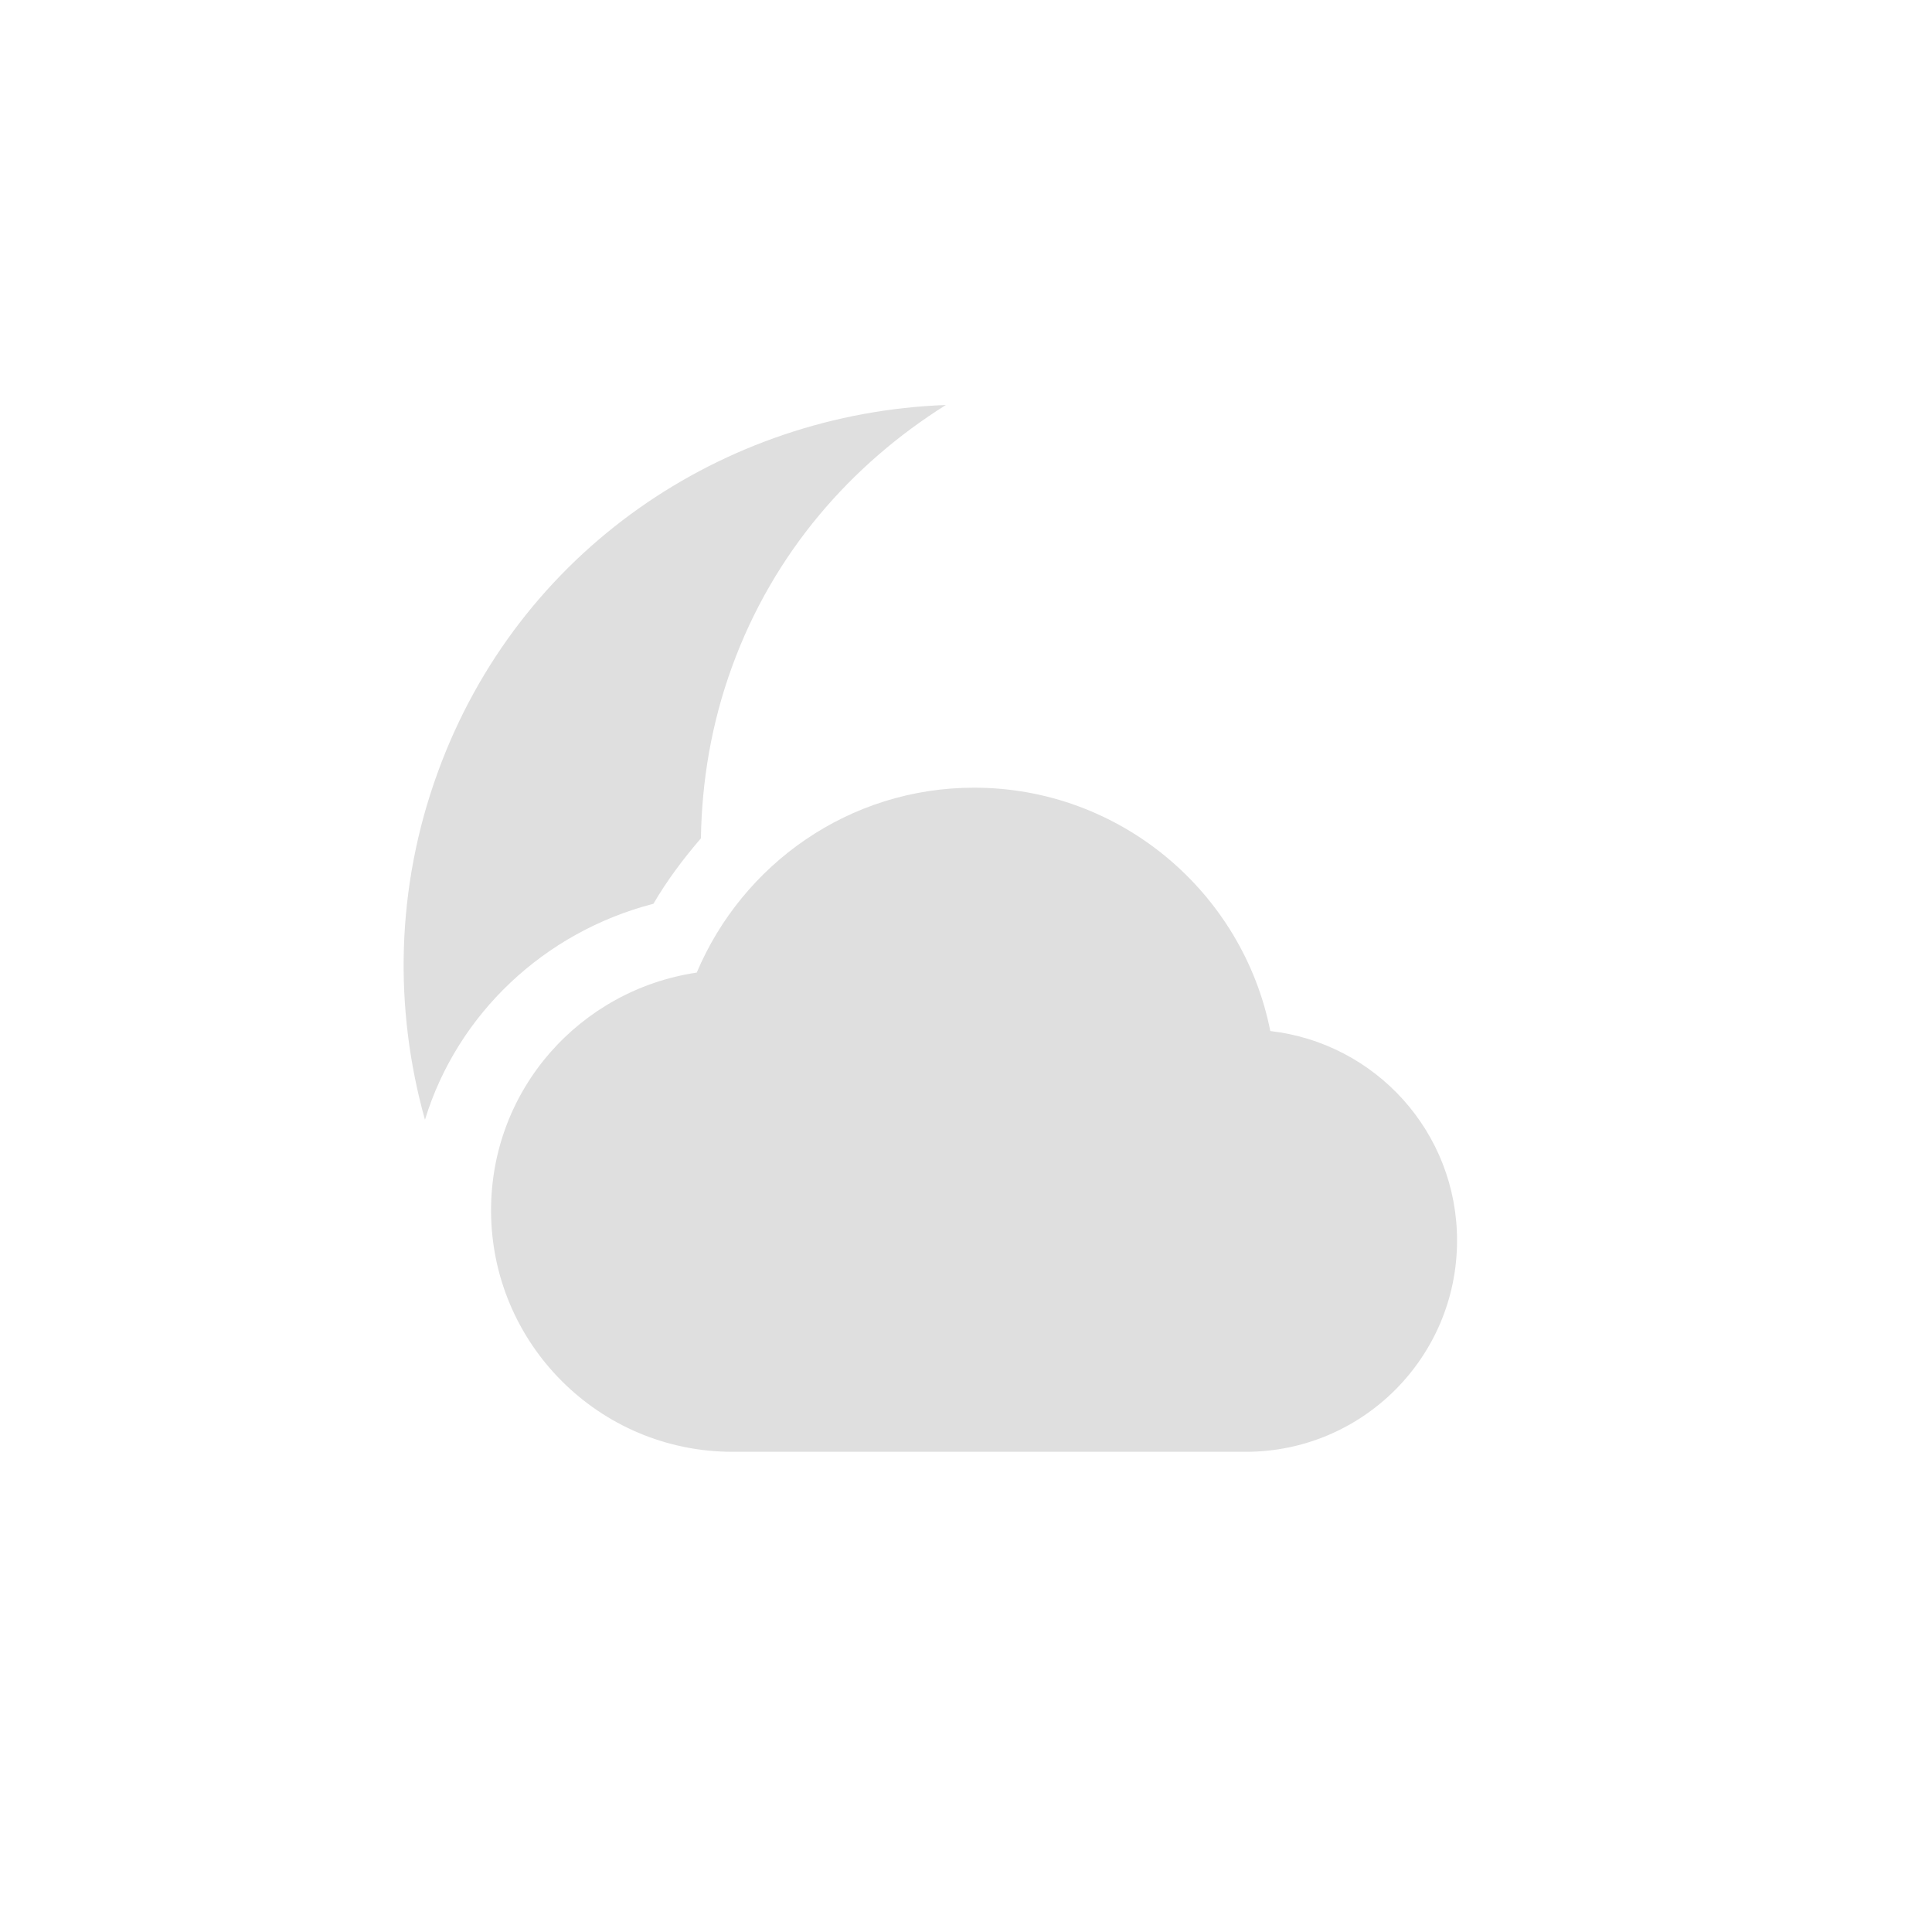
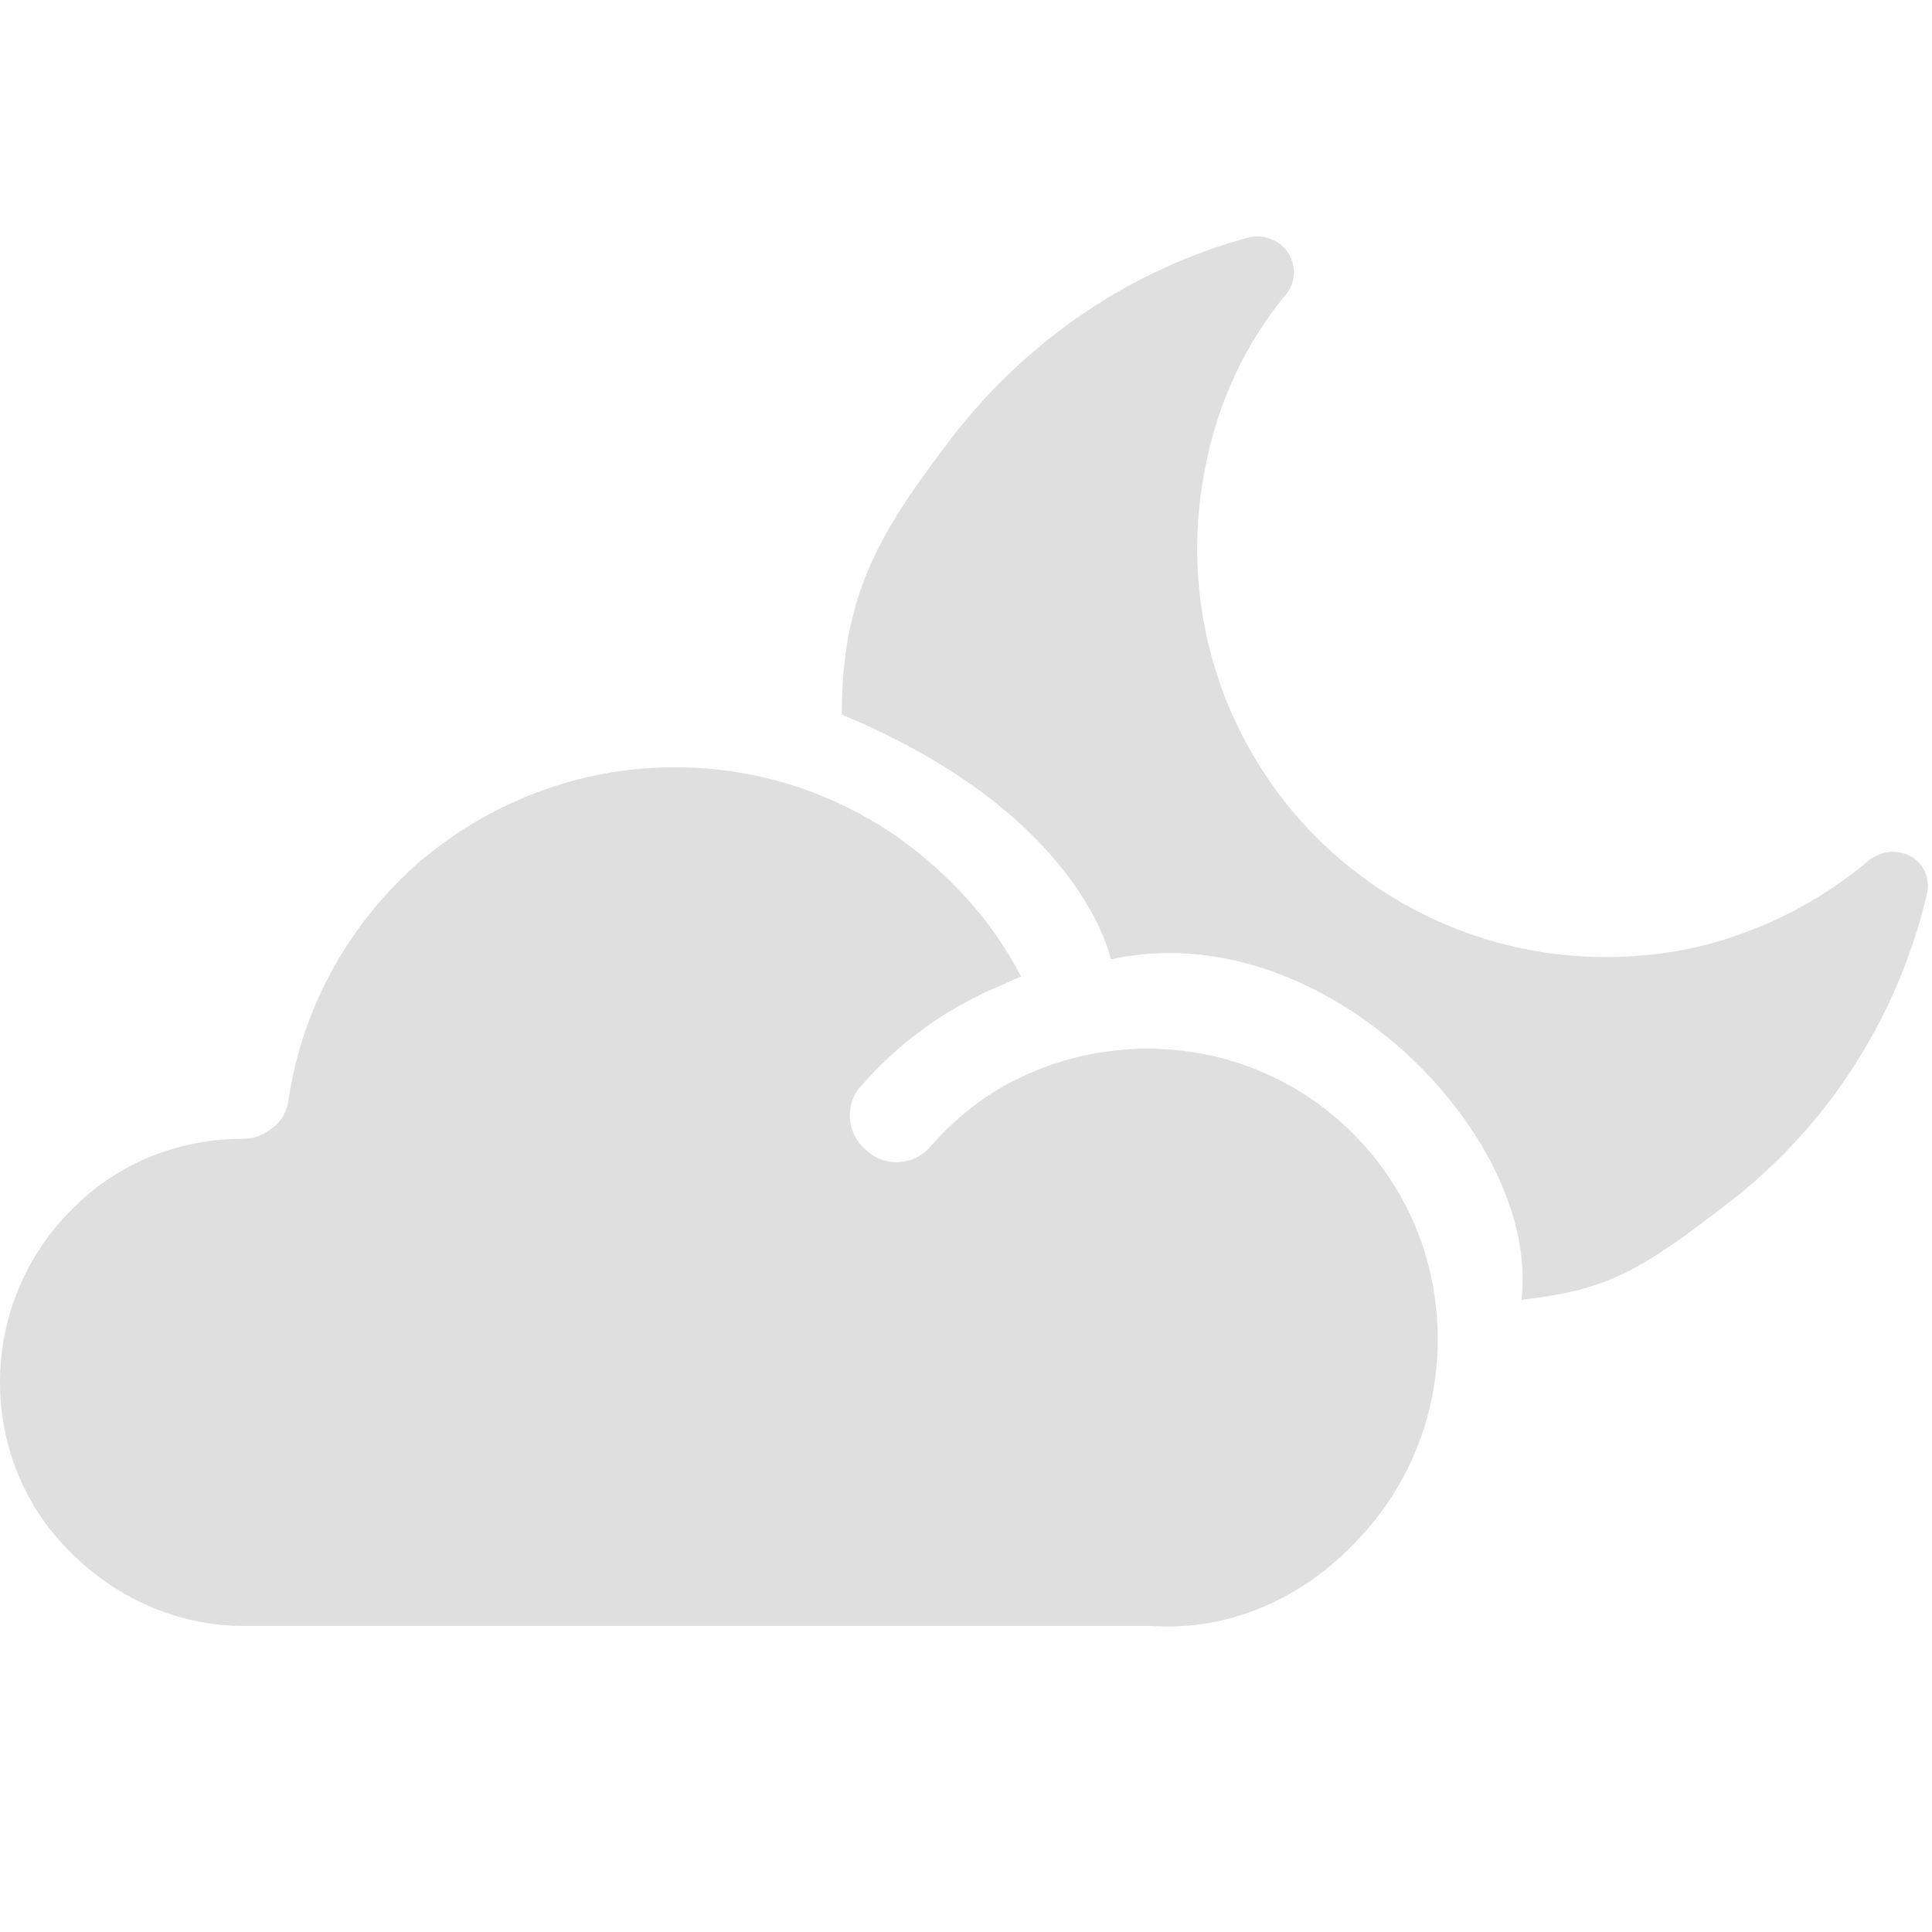
- <svg xmlns="http://www.w3.org/2000/svg" width="24" height="24" version="1.1">
-   <defs>
-     <style id="current-color-scheme" type="text/css">
-    .ColorScheme-Text { color:#dfdfdf; } .ColorScheme-Highlight { color:#4285f4; }
-   </style>
-   </defs>
-   <g transform="translate(-103.9999,-680.2901)">
-     <path style="fill:currentColor" class="ColorScheme-Text" d="M 10.75,4.031 C 7.987,4.133 5.441,5.836 4.438,8.594 3.913,10.034 3.894,11.536 4.279,12.91 4.683,11.592 5.764,10.577 7.117,10.227 7.287,9.936 7.489,9.667 7.707,9.414 7.718,8.704 7.837,7.986 8.094,7.281 8.608,5.869 9.568,4.773 10.75,4.031 Z m 0.35,4.754 c -1.553,0 -2.876,0.951 -3.445,2.297 -1.446,0.215 -2.555,1.447 -2.555,2.953 0,1.657 1.343,3 3,3 l 6.375,0 c 1.45,0 2.625,-1.175 2.625,-2.625 0,-1.347 -1.013,-2.452 -2.32,-2.602 -0.341,-1.72 -1.86,-3.023 -3.68,-3.023 z" transform="translate(105,681.29)" />
+ <svg xmlns="http://www.w3.org/2000/svg" version="1.1" id="Capa_1" x="0px" y="0px" viewBox="0 0 428.4 428.4" style="enable-background:new 0 0 428.4 428.4;" xml:space="preserve">
+   <defs id="defs55" />
+   <g id="g20" style="fill:#dfdfdf;fill-opacity:1">
+     <g id="g18" style="fill:#dfdfdf;fill-opacity:1">
+       <g id="g16" style="fill:#dfdfdf;fill-opacity:1">
+         <path d="M254.4,232.535c-9.2,0-18.4,2-26.4,5.6c-8.4,3.6-15.6,9.2-21.6,16c-3.6,4.4-10.4,4.8-14.4,0.8     c-4.4-3.6-4.8-10.4-0.8-14.4c8-9.2,18-16.4,28.8-21.2c2-0.8,4.4-2,6.4-2.8c-6.4-12.4-16-22.8-27.2-30.8     c-14.4-10-31.2-15.6-49.6-15.6c-21.6,0-41.2,8-56.4,20.8c-15.2,13.2-26,31.6-29.2,52.8c-0.4,3.2-2,5.6-4.8,7.2     c-1.6,1.2-3.6,1.6-5.6,1.6c-14.8,0-28.4,6-38,16c-9.6,9.6-15.6,23.2-15.6,38s6,28.4,16,38c9.6,9.6,23.2,16,38,16h201.2     c17.2,1.2,33.2-6,44.8-18c11.6-11.6,18.8-27.6,18.8-45.6s-7.2-34-18.8-45.6C288.4,239.735,272.4,232.535,254.4,232.535z" id="path12" style="fill:#dfdfdf;fill-opacity:1" />
+       </g>
+     </g>
+   </g>
+   <g id="g22" style="fill:#dfdfdf;fill-opacity:1">
+ </g>
+   <g id="g24" style="fill:#dfdfdf;fill-opacity:1">
+ </g>
+   <g id="g26" style="fill:#dfdfdf;fill-opacity:1">
+ </g>
+   <g id="g28" style="fill:#dfdfdf;fill-opacity:1">
+ </g>
+   <g id="g30" style="fill:#dfdfdf;fill-opacity:1">
+ </g>
+   <g id="g32" style="fill:#dfdfdf;fill-opacity:1">
+ </g>
+   <g id="g34" style="fill:#dfdfdf;fill-opacity:1">
+ </g>
+   <g id="g36" style="fill:#dfdfdf;fill-opacity:1">
+ </g>
+   <g id="g38" style="fill:#dfdfdf;fill-opacity:1">
+ </g>
+   <g id="g40" style="fill:#dfdfdf;fill-opacity:1">
+ </g>
+   <g id="g42" style="fill:#dfdfdf;fill-opacity:1">
+ </g>
+   <g id="g44" style="fill:#dfdfdf;fill-opacity:1">
+ </g>
+   <g id="g46" style="fill:#dfdfdf;fill-opacity:1">
+ </g>
+   <g id="g48" style="fill:#dfdfdf;fill-opacity:1">
+ </g>
+   <g id="g50" style="fill:#dfdfdf;fill-opacity:1">
+ </g>
+   <g transform="matrix(0.7700556,0,0,0.7700556,186.6046,311.9182)" style="fill:#dfdfdf;fill-opacity:1" id="g6">
+     <g style="fill:#dfdfdf;fill-opacity:1" id="g4">
+       <path style="fill:#dfdfdf;fill-opacity:1" id="path2-3" d="m 305.2,-159.479 c -3.2,-0.8 -6.4,0 -9.2,2 -10.4,8.8 -22.4,16 -35.6,20.8 -12.4,4.8 -26,7.2 -40.4,7.2 -32.4,0 -62,-13.2 -83.2,-34.4 -21.2,-21.2 -34.4,-50.8 -34.4,-83.2 0,-13.6 2.4,-26.8 6.4,-38.8 4.4,-12.8 10.8,-24.4 19.2,-34.4 3.6,-4.4 2.8,-10.8 -1.6,-14.4 -2.8,-2 -6,-2.8 -9.2,-2 -34,9.2 -63.6,29.6 -84.8,56.8 -20.4,26.8 -32.327,44.596 -32.327,80.596 69.532,28.861 77.454,70.47 77.454,70.47 61.378,-13.527 123.877,51.141 118.256,98.03 24.124,-2.782 33.417,-7.497 60.617,-28.697 27.6,-21.6 47.6,-52.4 56,-87.6 1.6,-5.6 -1.6,-11.2 -7.2,-12.4 z" />
+     </g>
  </g>
</svg>
